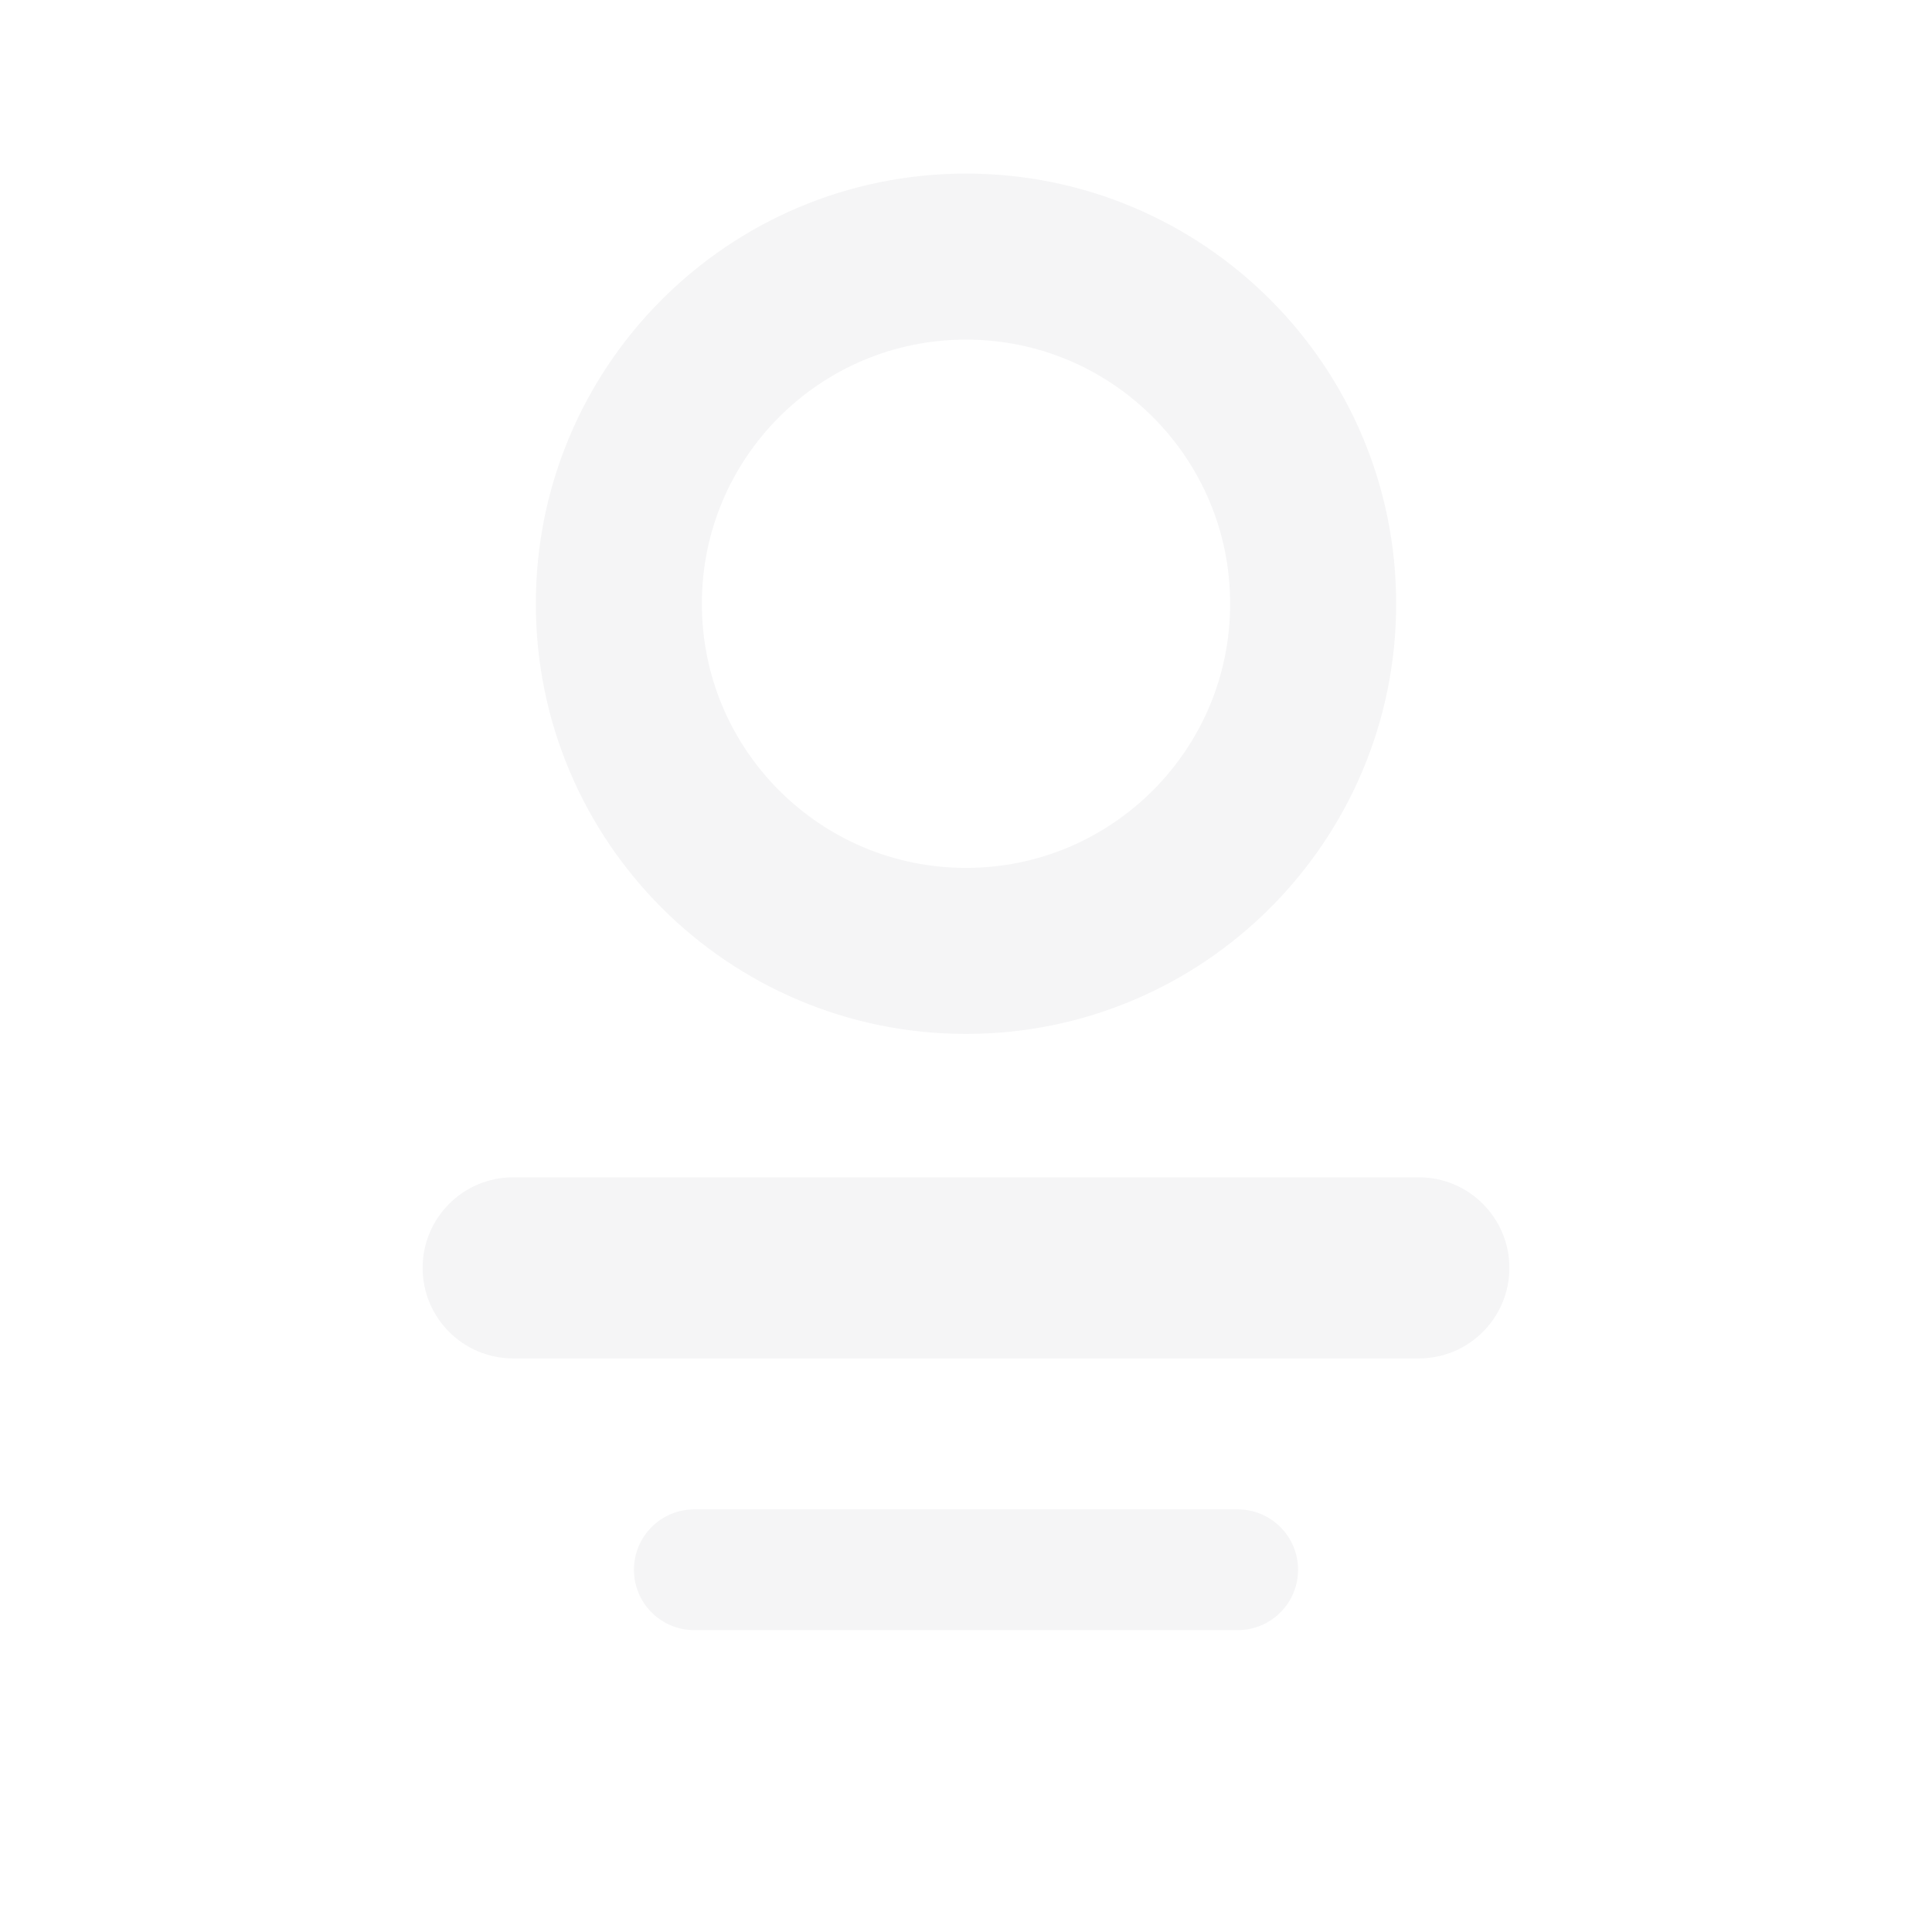
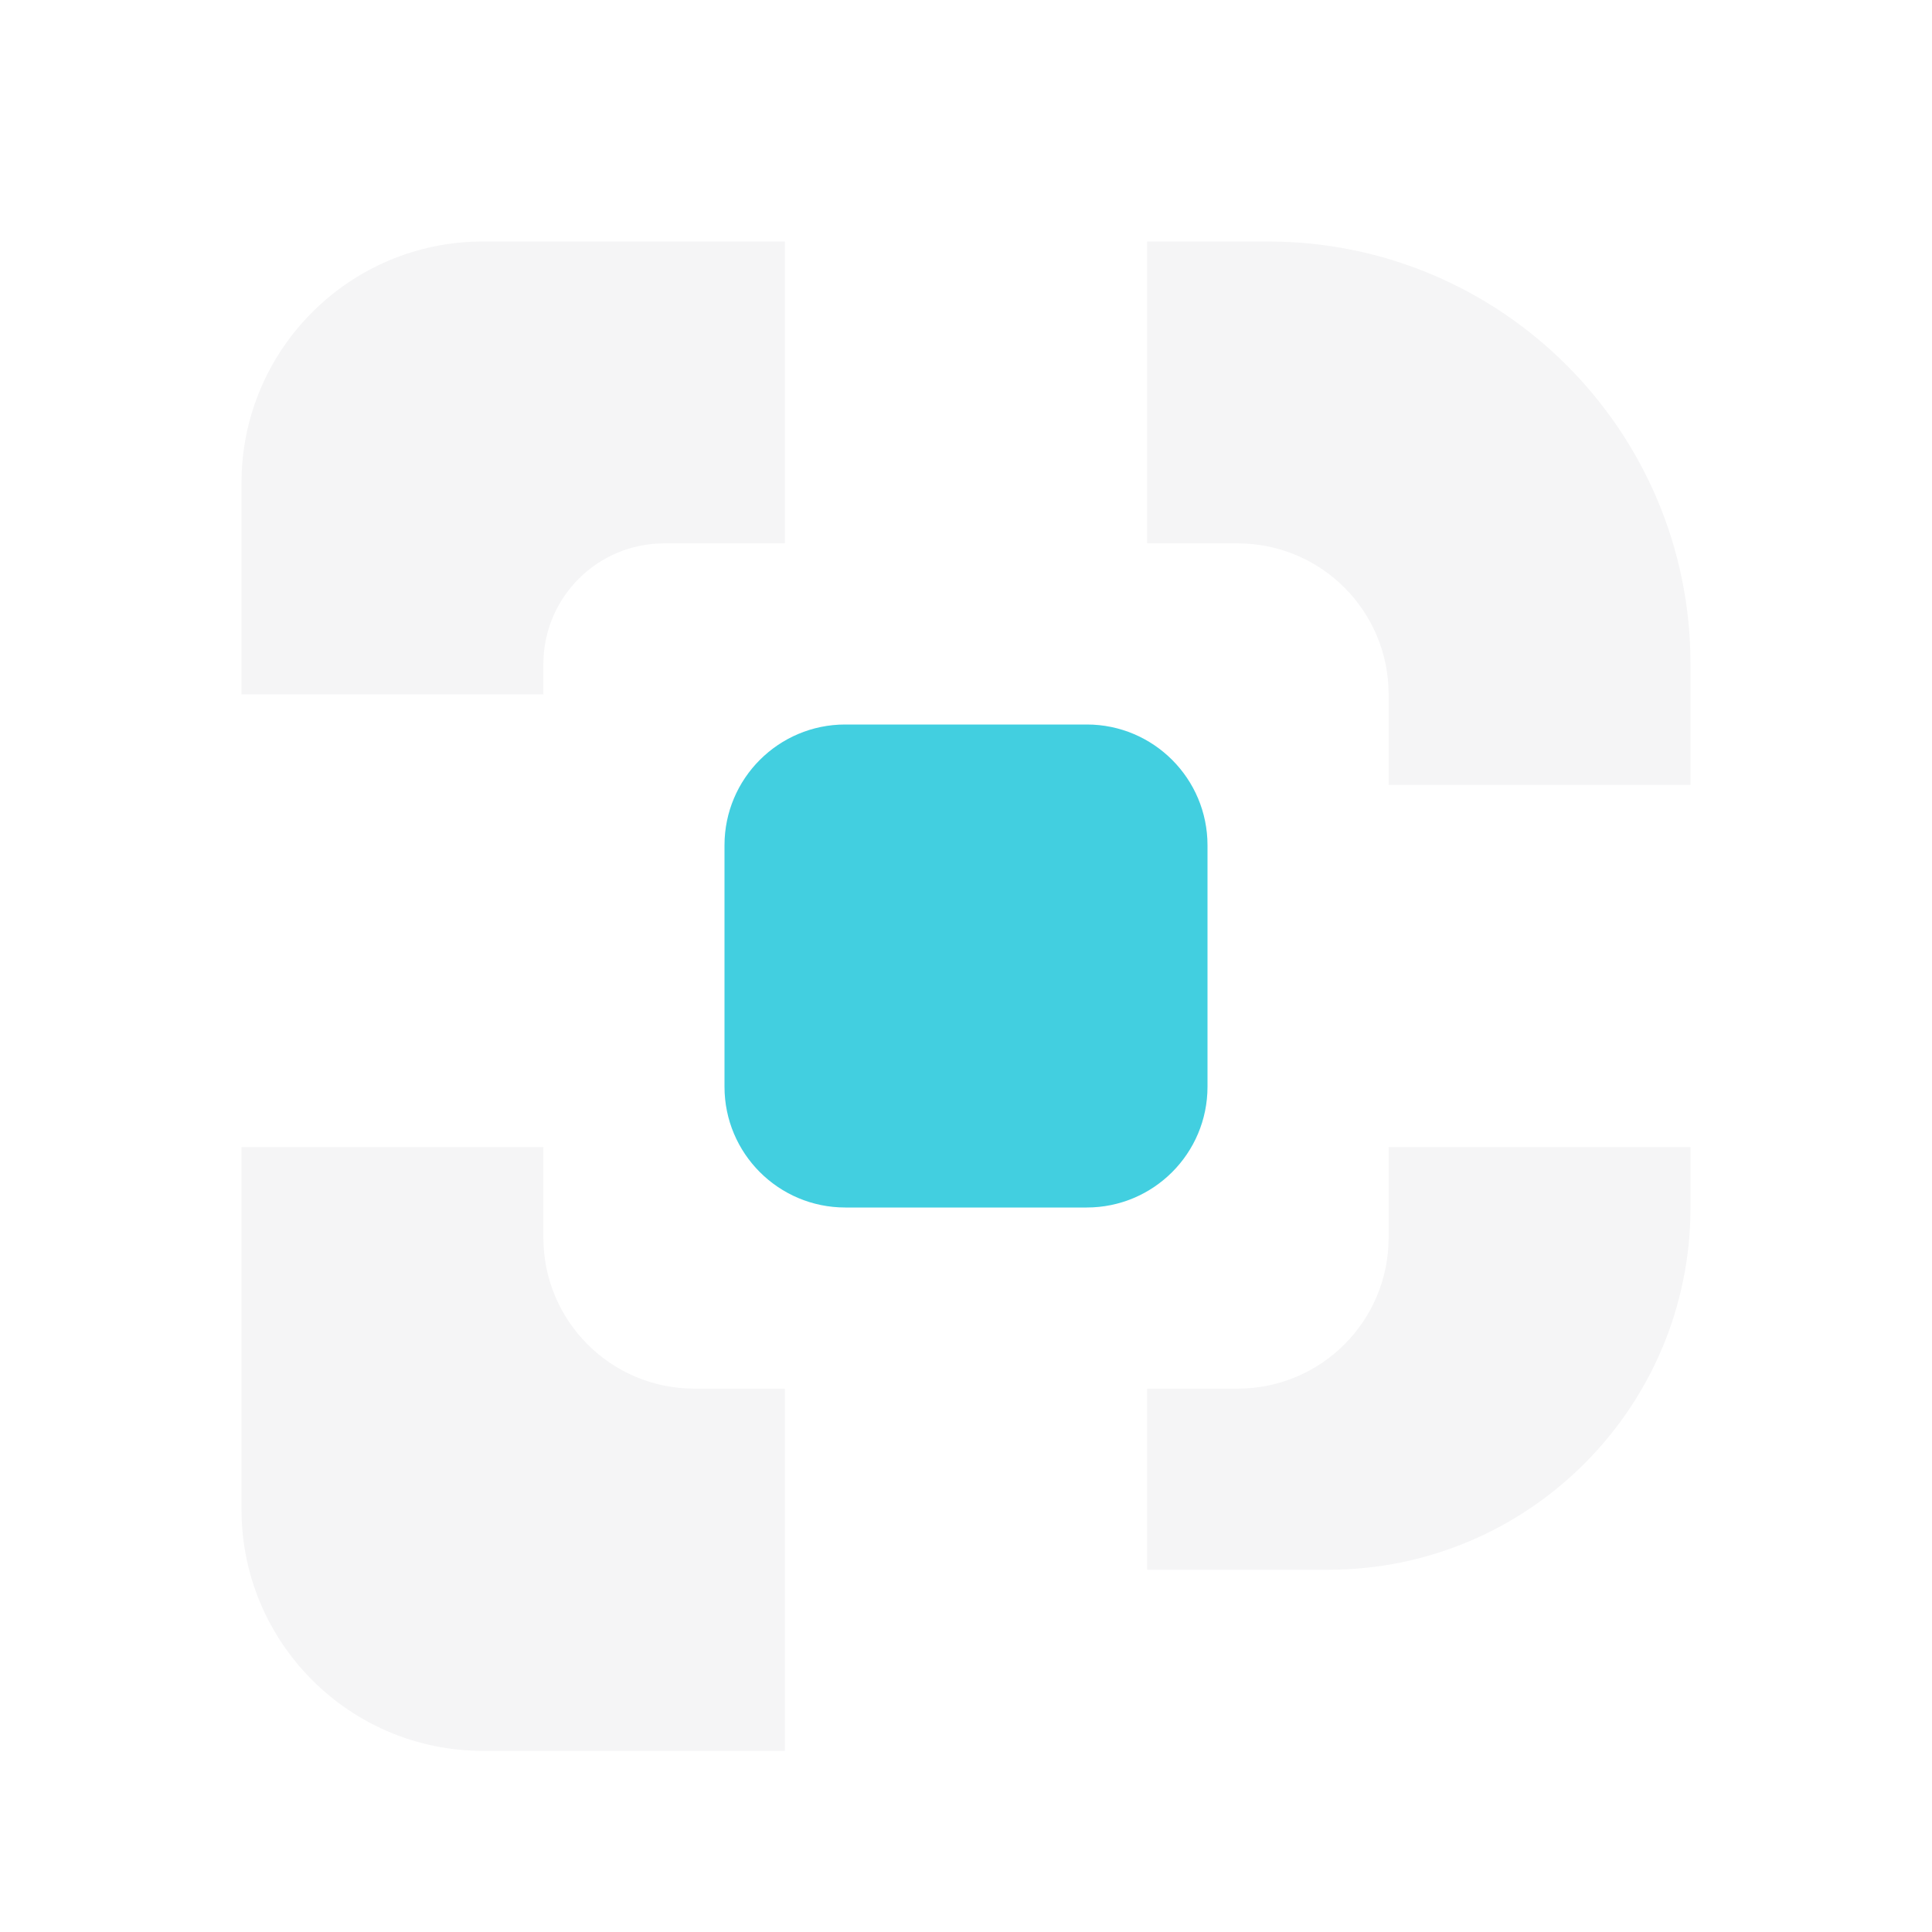
<svg xmlns="http://www.w3.org/2000/svg" width="64" height="64" viewBox="0 0 64 64" fill="none">
-   <circle cx="32" cy="20" r="11.5" stroke="#f5f5f6" stroke-width="5.5" />
-   <rect x="14" y="39" width="36" height="6" rx="3" fill="#f5f5f6" />
-   <rect x="21" y="50" width="22" height="4" rx="2" fill="#f5f5f6" />
+   <path fill="#f5f5f6" d="M8 23V16a8 8 0 0 1 8-8h10v10h-4a4 4 0 0 0-4 4v1H8Z" />
+   <path fill="#f5f5f6" d="M38 8h4a14 14 0 0 1 14 14v4H46v-3a5 5 0 0 0-5-5h-3V8Z" />
+   <path fill="#f5f5f6" d="M46 38h10v2a12 12 0 0 1-12 12h-6v-6h3a5 5 0 0 0 5-5v-3Z" />
+   <path fill="#f5f5f6" d="M8 38h10v3a5 5 0 0 0 5 5h3v12H16a8 8 0 0 1-8-8V38Z" />
+   <rect width="16" height="16" x="24" y="24" fill="#42cfe0" rx="4" />
</svg>
